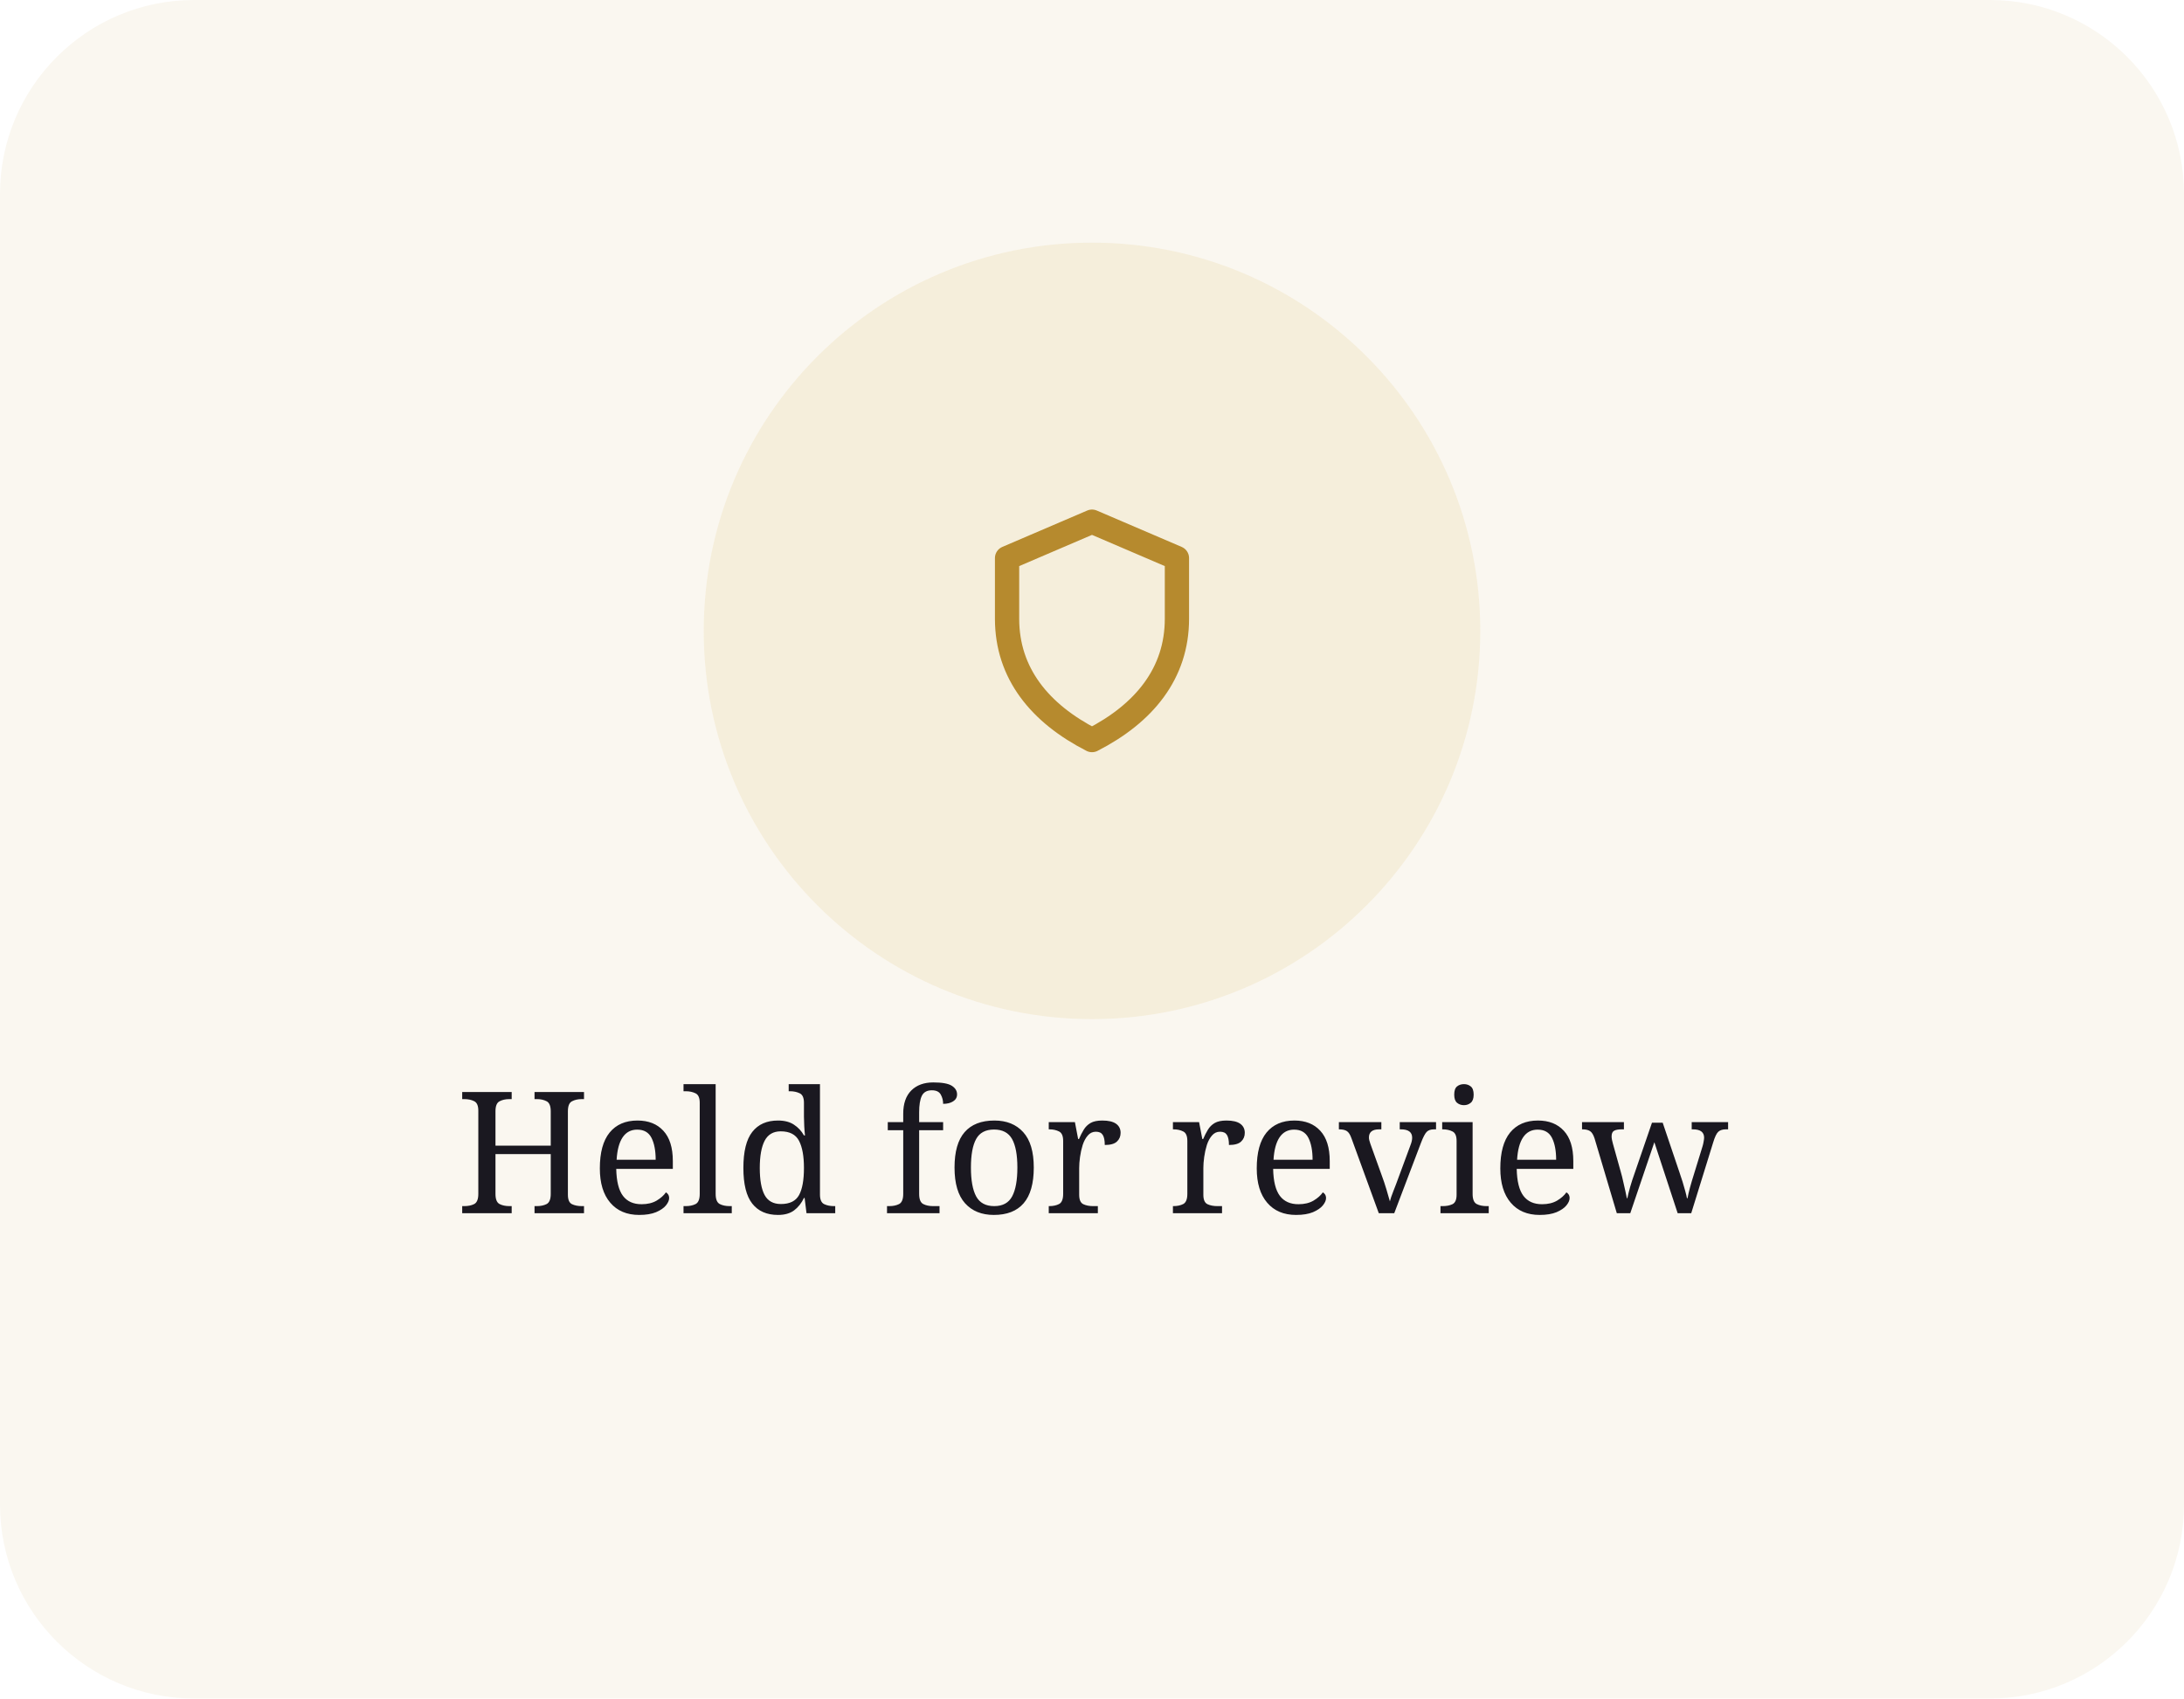
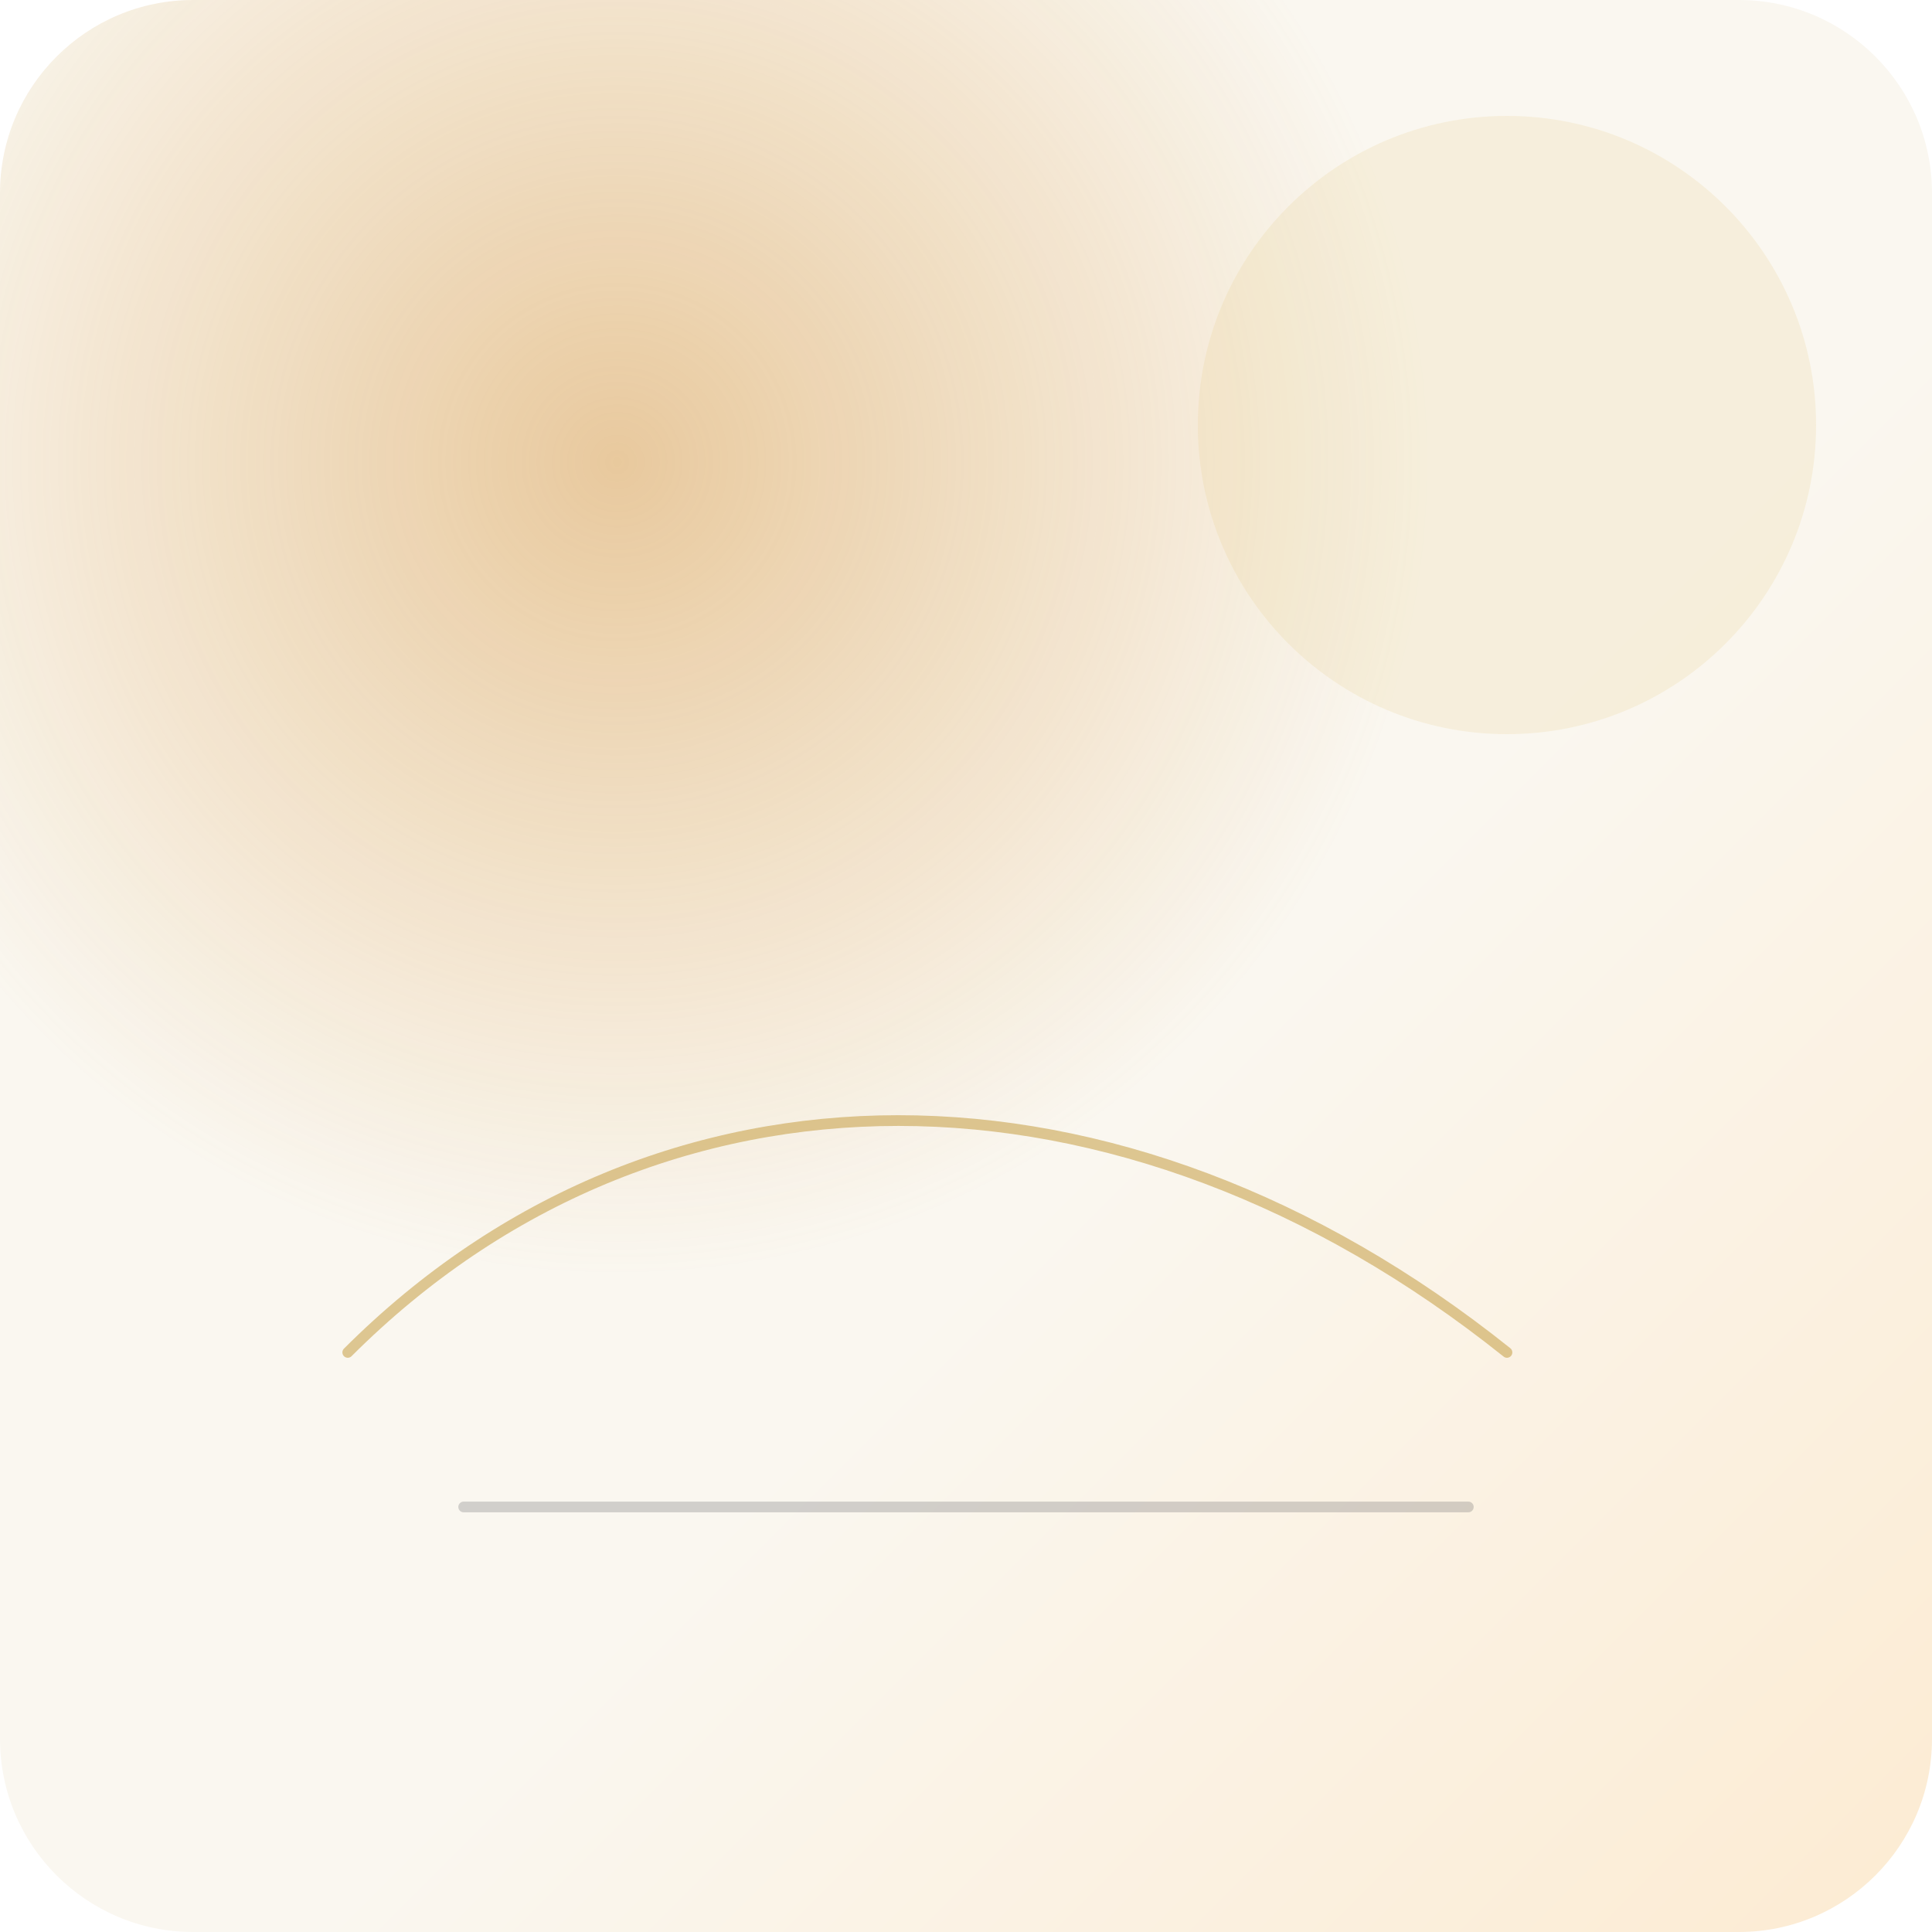
- <svg xmlns="http://www.w3.org/2000/svg" width="360" height="280" viewBox="0 0 360 280" fill="none">
-   <defs />
-   <rect width="360" height="280" rx="32" fill="#FAF7F0" />
-   <circle cx="180" cy="104" r="64" fill="#E8D29A" opacity=".25" />
-   <g transform="translate(156 80) scale(2)">
-     <path d="M12 3l7 3v5c0 4.5-2.7 7.8-7 10-4.3-2.2-7-5.5-7-10V6l7-3Z" stroke="#B68A2E" stroke-width="2" stroke-linecap="round" stroke-linejoin="round" />
-   </g>
-   <text x="180" y="200" text-anchor="middle" font-family="Cormorant Garamond, Georgia, serif" font-size="28" fill="#1A1820">Held for review</text>
+ <svg xmlns="http://www.w3.org/2000/svg" width="360" height="360" viewBox="0 0 360 360" fill="none">
+   <defs>
+     <linearGradient id="bg" x1="0" y1="0" x2="360" y2="360" gradientUnits="userSpaceOnUse">
+       <stop offset="0" stop-color="#FAF7F0" />
+       <stop offset="0.58" stop-color="#FAF7F0" />
+       <stop offset="1" stop-color="#FCEBD2" />
+     </linearGradient>
+     <radialGradient id="glow" cx="0" cy="0" r="1" gradientUnits="userSpaceOnUse" gradientTransform="translate(115.2 86.4) rotate(45) scale(151.2 151.2)">
+       <stop stop-color="#D08A2C" stop-opacity="0.42" />
+       <stop offset="1" stop-color="#D08A2C" stop-opacity="0" />
+     </radialGradient>
+   </defs>
+   <rect width="360" height="360" rx="36" fill="url(#bg)" />
+   <rect width="360" height="360" rx="36" fill="url(#glow)" />
+   <circle cx="280.8" cy="79.2" r="57.6" fill="#E5C97D" opacity="0.18" />
+   <path d="M 64.8 252.0 C 122.4 194.4, 208.8 194.4, 280.8 252.0" stroke="#C8A24B" stroke-width="2" stroke-linecap="round" opacity="0.58" />
+   <path d="M 86.4 280.8 H 273.6" stroke="#3F3F4A" stroke-width="2" stroke-linecap="round" opacity="0.22" />
</svg>
